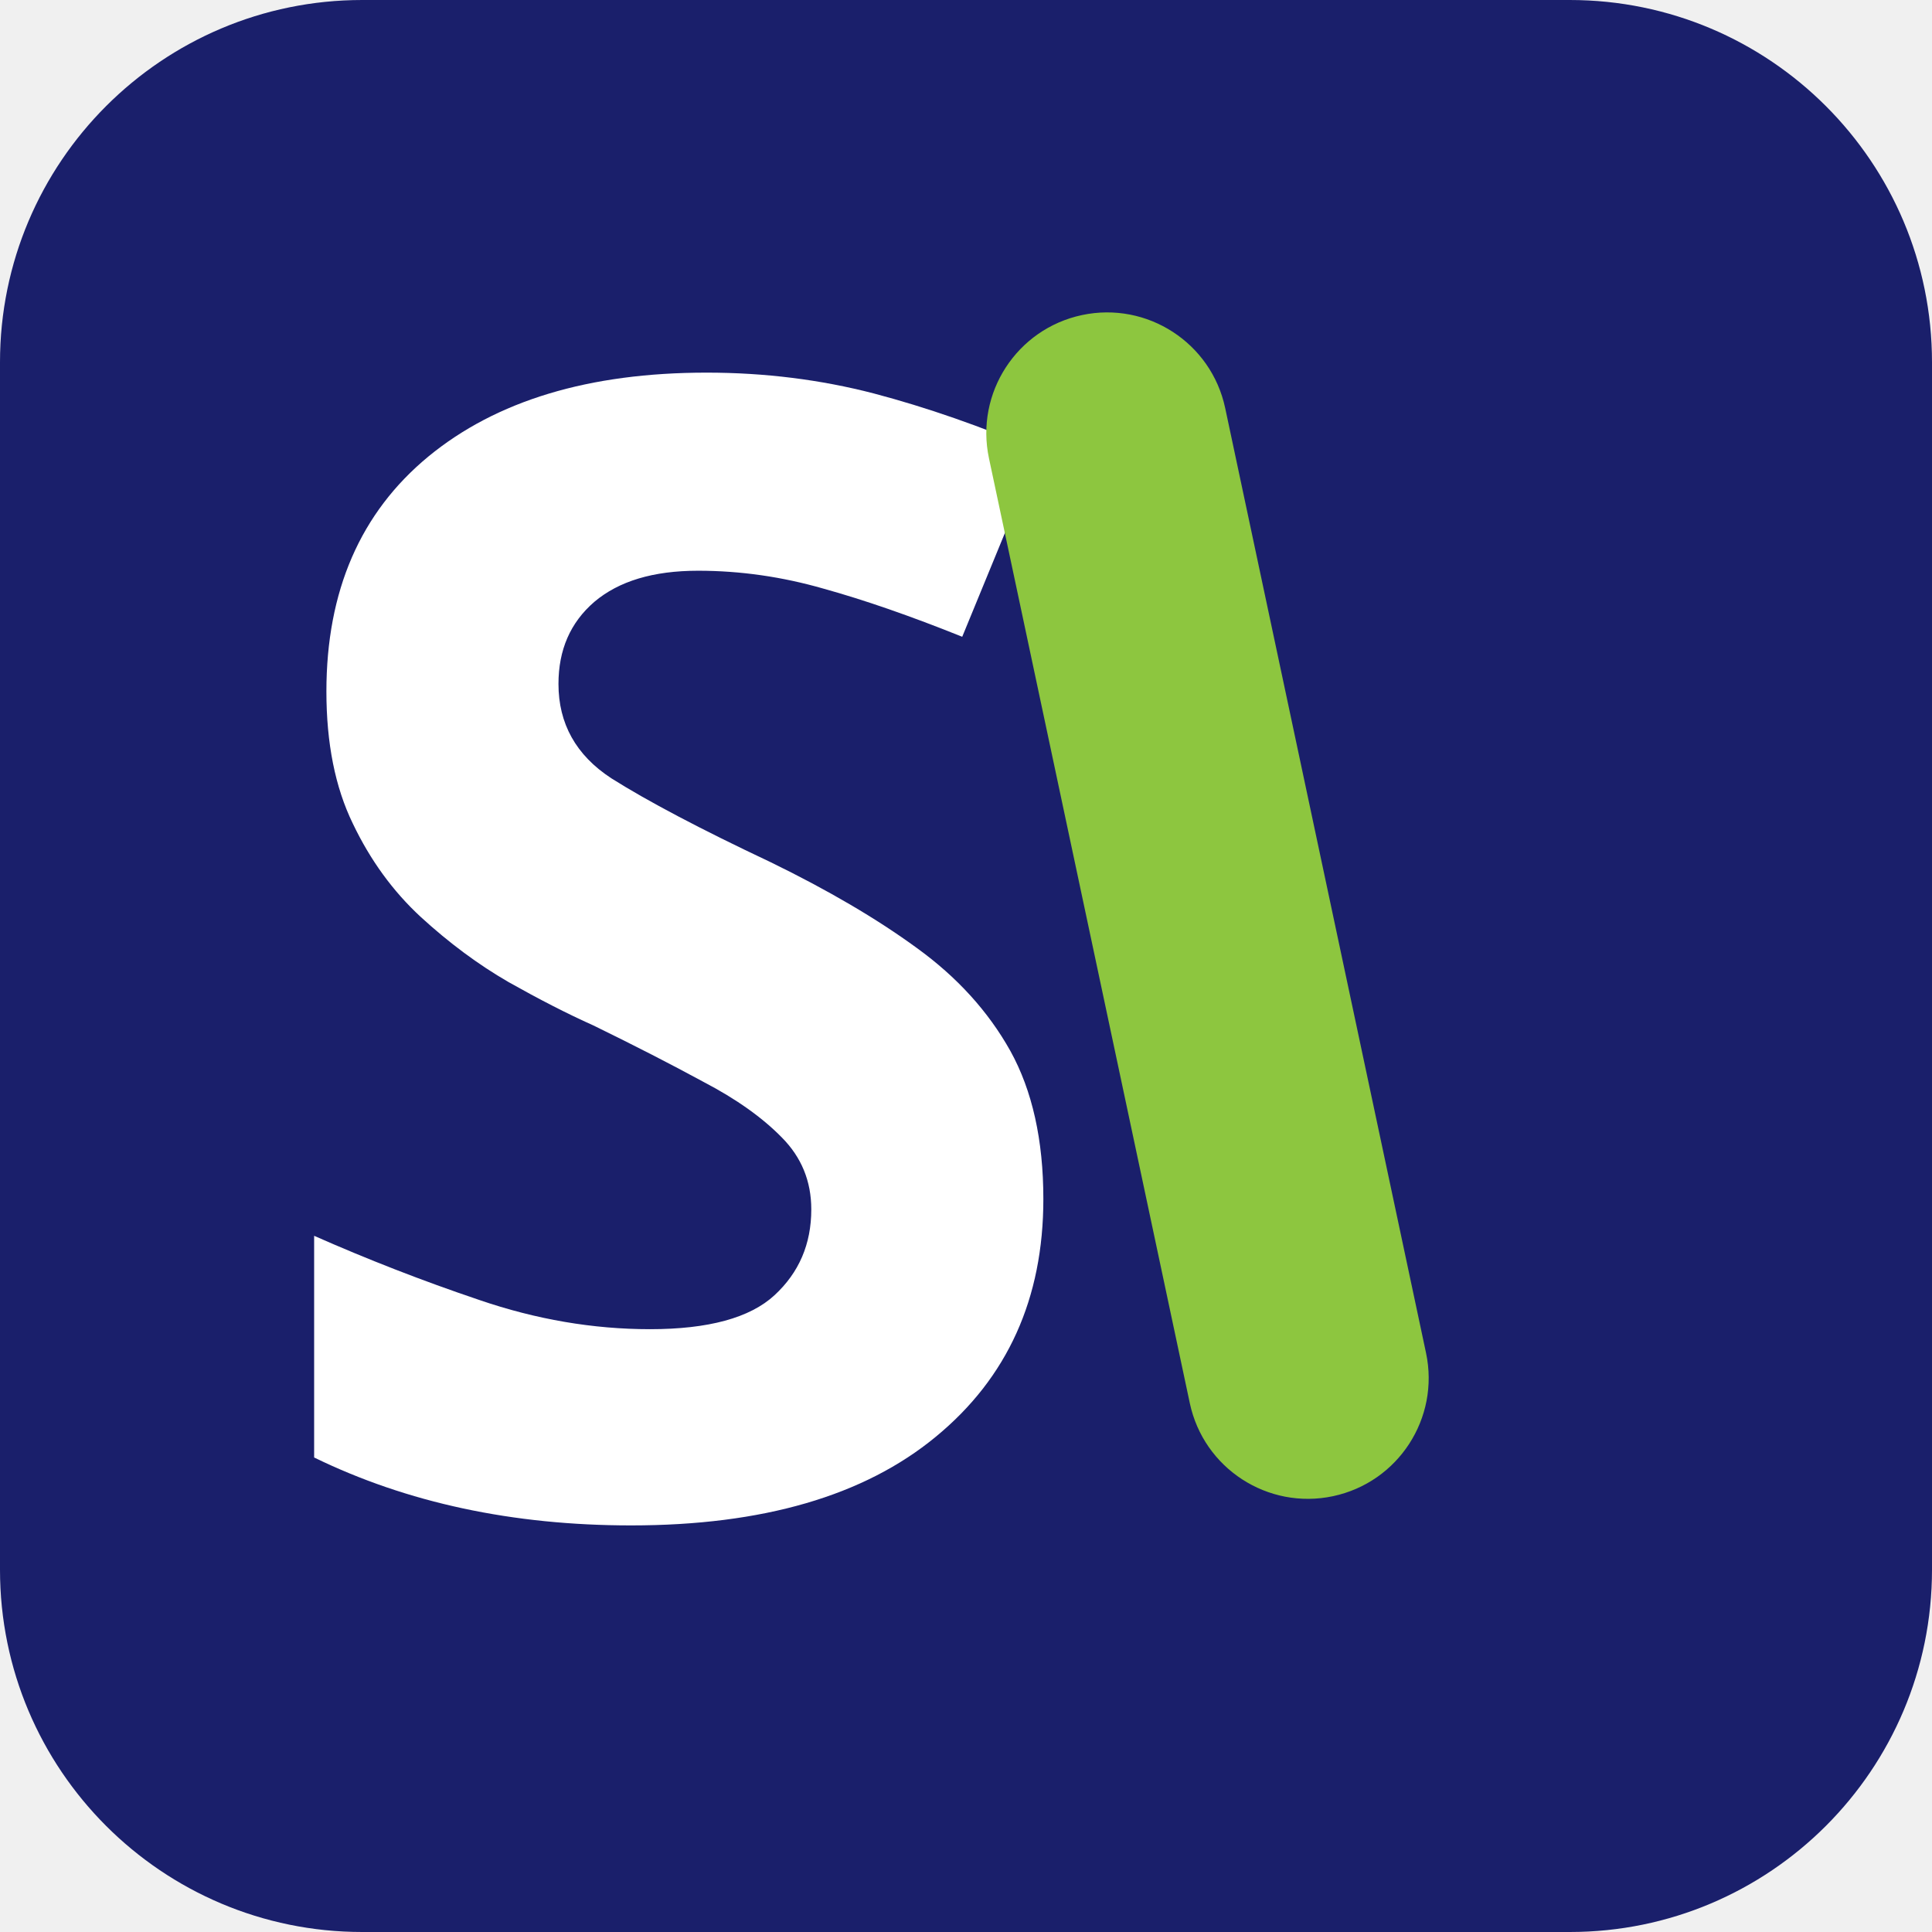
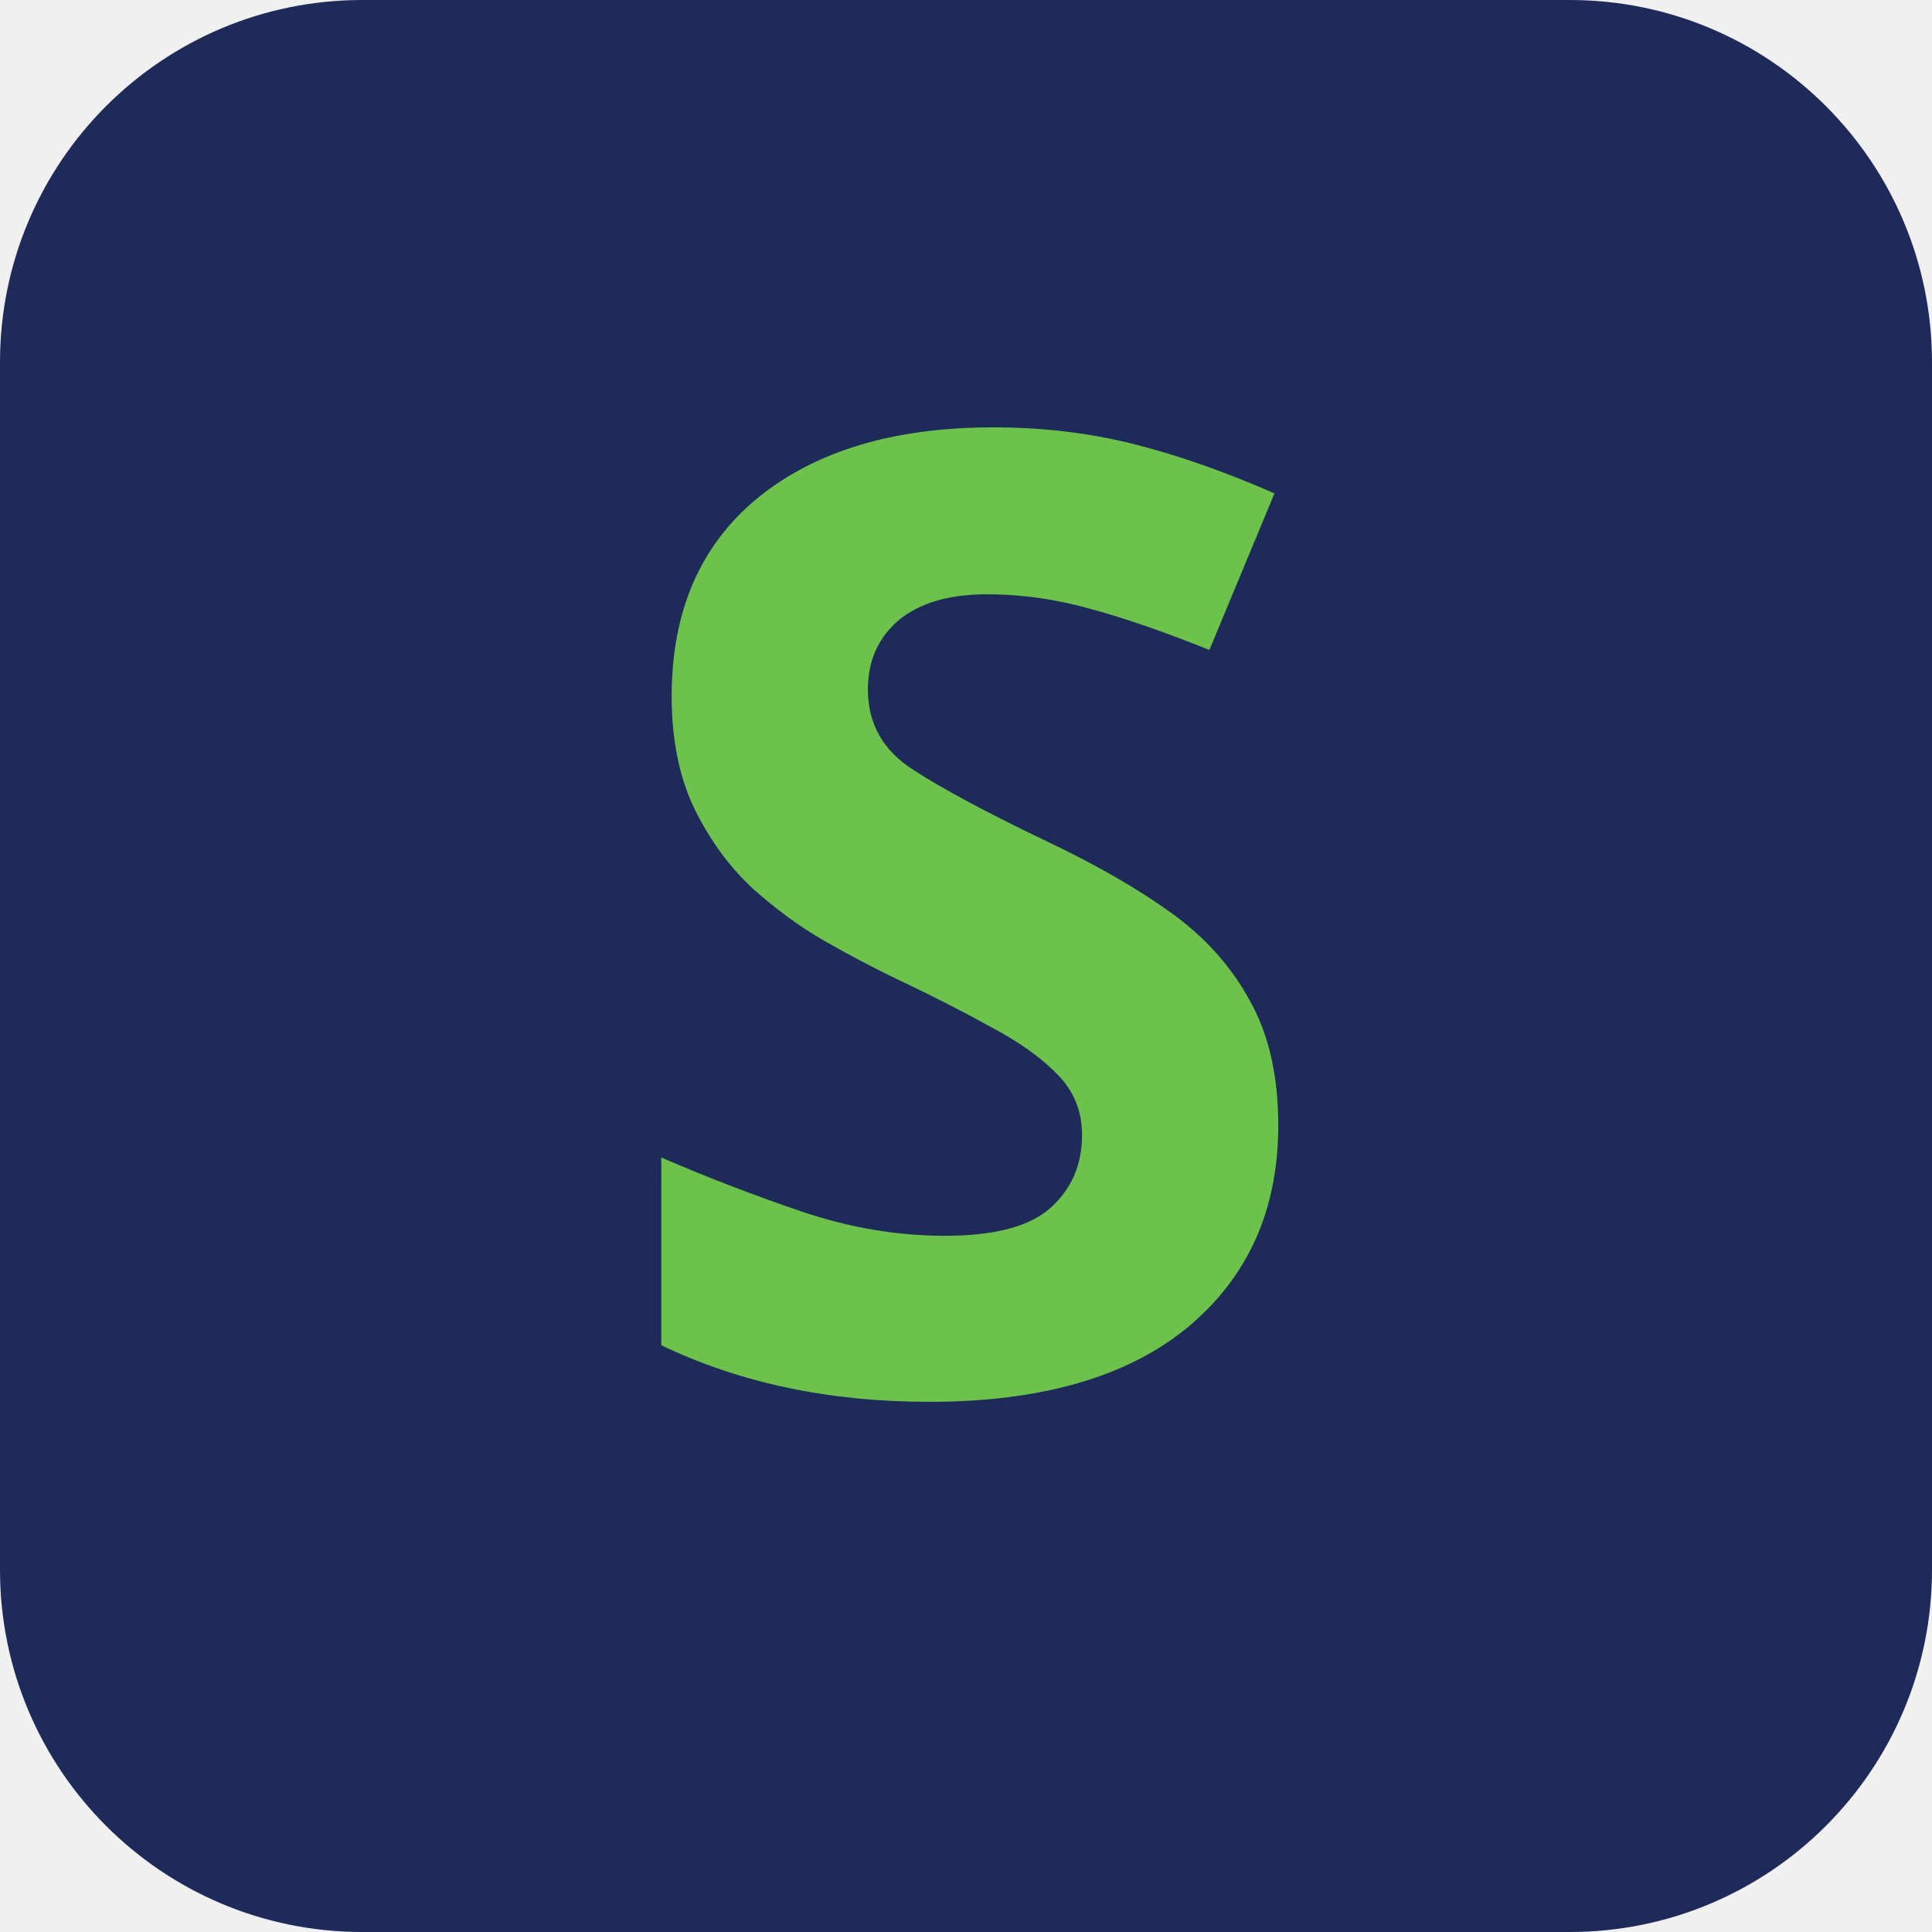
<svg xmlns="http://www.w3.org/2000/svg" viewBox="0 0 32 32">
-   <rect width="32" height="32" rx="6" fill="#1A1F6B" />
-   <text x="4" y="25" font-family="Arial Black, Impact, sans-serif" font-weight="900" font-size="26" fill="white">S</text>
-   <rect x="18" y="5" width="4" height="20" rx="2" fill="#8DC63F" transform="rotate(-12 20 15)" />
+   <rect width="32" height="32" rx="6" fill="#1E2A5A" />
+   <text x="16" y="23" font-family="Arial Black, Impact, sans-serif" font-weight="900" font-size="22" fill="#6CC24A" text-anchor="middle">S</text>
</svg>
